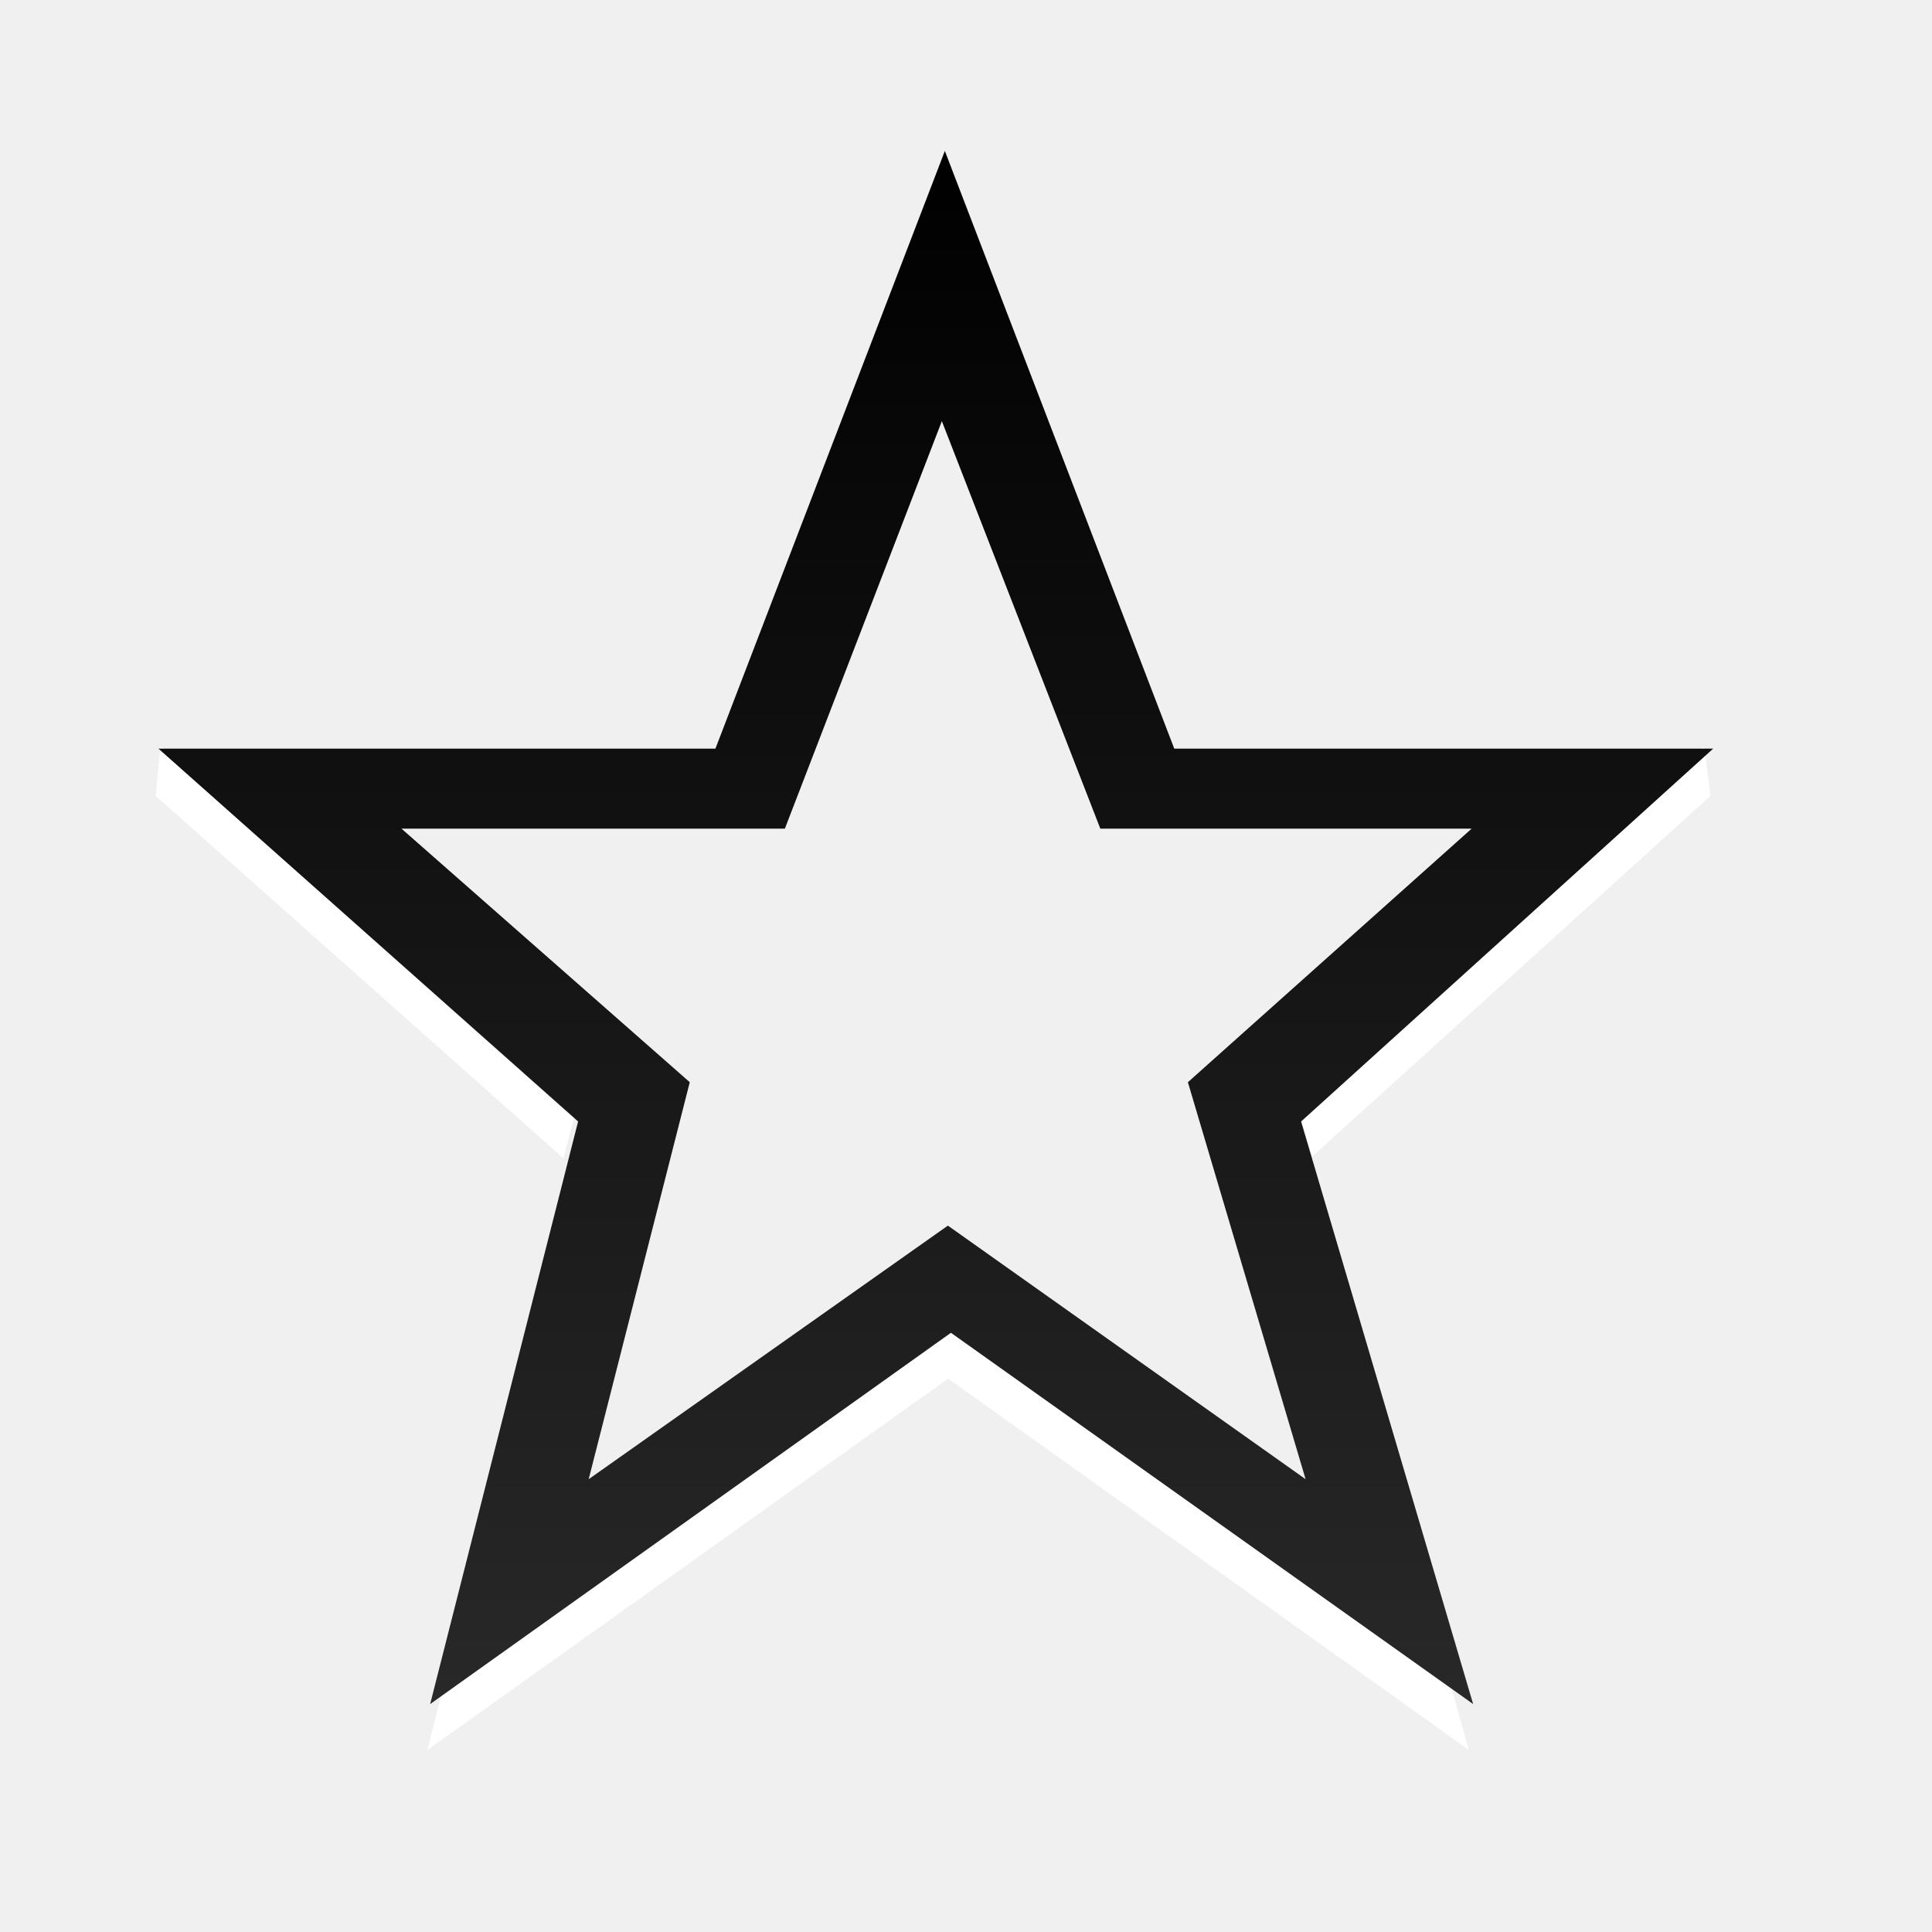
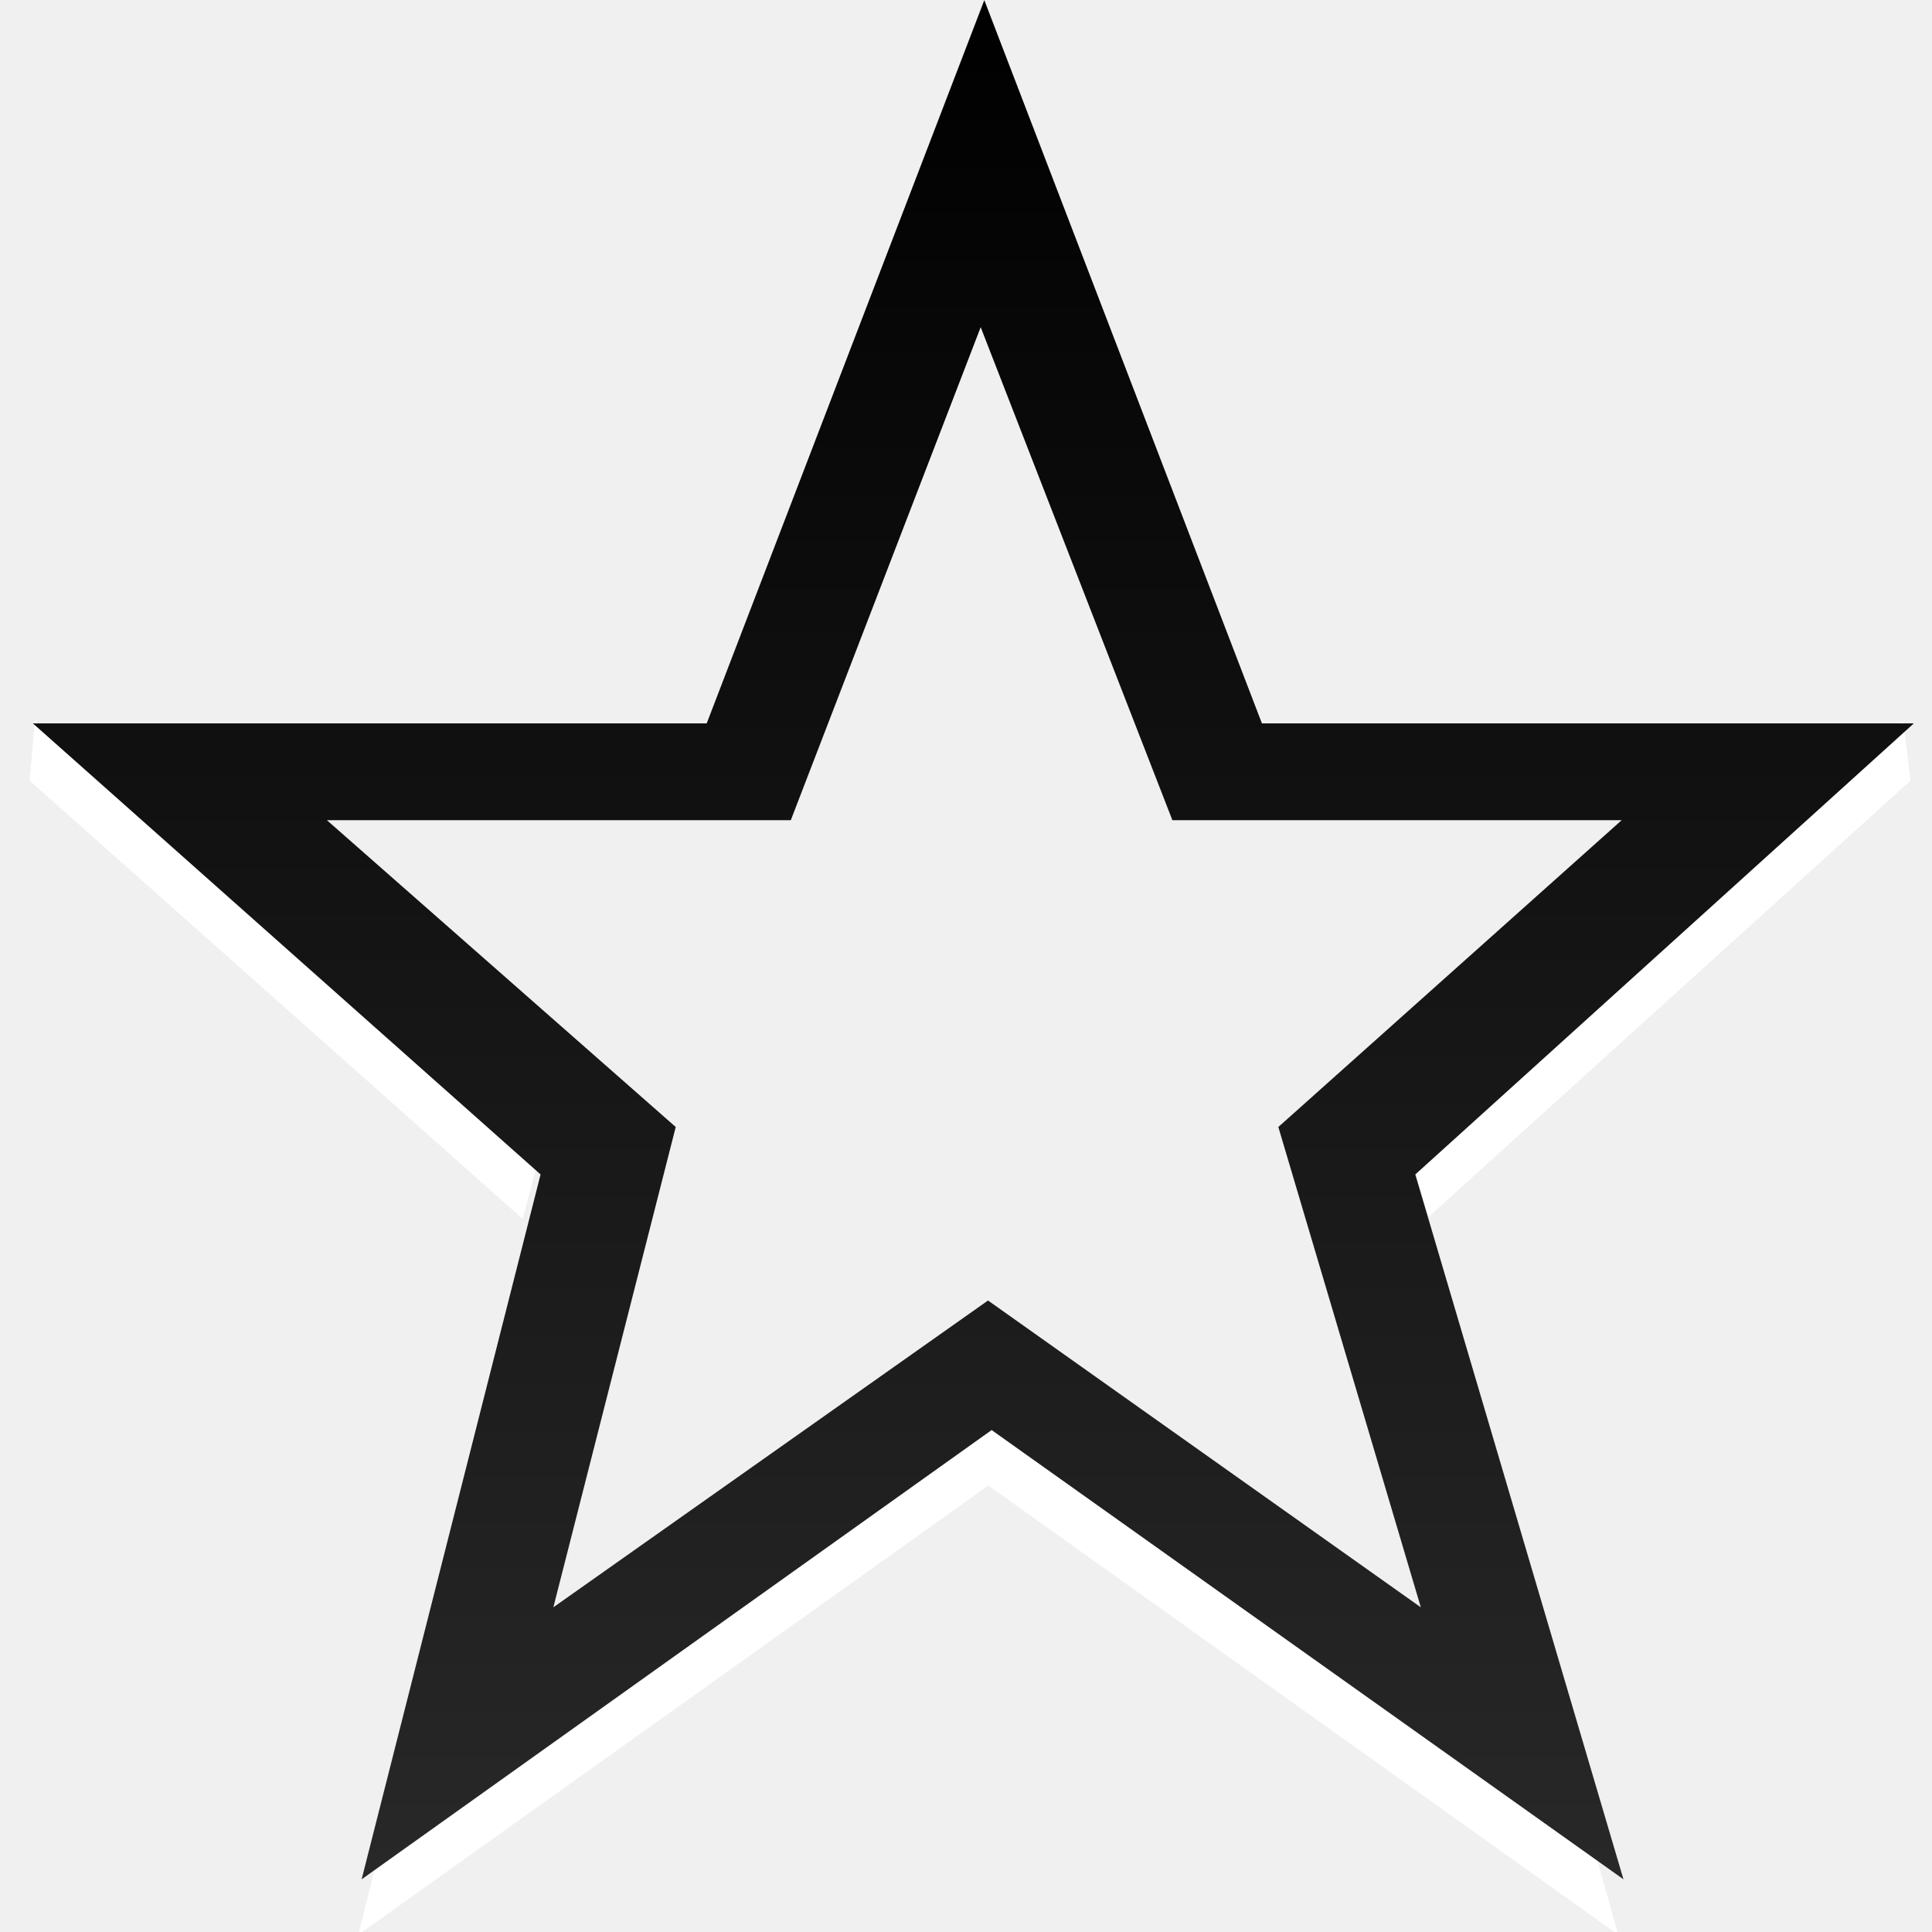
- <svg xmlns="http://www.w3.org/2000/svg" xmlns:xlink="http://www.w3.org/1999/xlink" width="40" height="40" id="svg13594" version="1.1">
+ <svg xmlns="http://www.w3.org/2000/svg" xmlns:xlink="http://www.w3.org/1999/xlink" width="32" height="32" id="svg13594" version="1.1">
  <defs id="defs13596">
    <linearGradient id="linearGradient20035">
      <stop style="stop-color:#000000;stop-opacity:1;" offset="0" id="stop20037" />
      <stop style="stop-color:#282828;stop-opacity:0.91;" offset="1" id="stop20039" />
    </linearGradient>
    <linearGradient id="linearGradient19006">
      <stop style="stop-color:#e8e8e8;stop-opacity:1;" offset="0" id="stop19008" />
      <stop style="stop-color:#e8e8e8;stop-opacity:0;" offset="1" id="stop19010" />
    </linearGradient>
    <linearGradient id="linearGradient14267">
      <stop style="stop-color:#858789;stop-opacity:1;" offset="0" id="stop14269" />
      <stop style="stop-color:#858789;stop-opacity:0;" offset="1" id="stop14271" />
    </linearGradient>
    <linearGradient id="linearGradient14257">
      <stop style="stop-color:#cecece;stop-opacity:1;" offset="0" id="stop14259" />
      <stop style="stop-color:#e8e8e8;stop-opacity:1;" offset="1" id="stop14261" />
    </linearGradient>
    <linearGradient id="linearGradient14125">
      <stop style="stop-color:#141414;stop-opacity:0.808;" offset="0" id="stop14127" />
      <stop style="stop-color:#505050;stop-opacity:0.208;" offset="1" id="stop14129" />
    </linearGradient>
    <linearGradient xlink:href="#linearGradient14125" id="linearGradient14131" x1="18.578" y1="1018.235" x2="18.702" y2="1046.922" gradientUnits="userSpaceOnUse" />
    <linearGradient xlink:href="#linearGradient14125" id="linearGradient14228" x1="19.413" y1="1018.173" x2="19.66" y2="1047.849" gradientUnits="userSpaceOnUse" />
    <linearGradient xlink:href="#linearGradient14125" id="linearGradient14249" gradientUnits="userSpaceOnUse" x1="19.413" y1="1018.173" x2="19.66" y2="1047.849" />
    <linearGradient xlink:href="#linearGradient14125" id="linearGradient14251" gradientUnits="userSpaceOnUse" x1="19.413" y1="1018.173" x2="19.66" y2="1047.849" />
    <linearGradient xlink:href="#linearGradient14125" id="linearGradient14253" gradientUnits="userSpaceOnUse" x1="19.413" y1="1018.173" x2="19.66" y2="1047.849" />
    <radialGradient xlink:href="#linearGradient14267" id="radialGradient14273" cx="628.278" cy="364.412" fx="628.278" fy="364.412" r="428.146" gradientTransform="matrix(0.9999969,-0.00250312,0.00178412,0.7127565,-0.6481867,51.87602)" gradientUnits="userSpaceOnUse" />
    <linearGradient xlink:href="#linearGradient19006" id="linearGradient19032" gradientUnits="userSpaceOnUse" gradientTransform="matrix(0.6509982,0,0,0.6509982,0.212311,368.154)" x1="33.033" y1="989.443" x2="33.033" y2="1047.951" />
    <linearGradient xlink:href="#linearGradient19869" id="linearGradient19881" gradientUnits="userSpaceOnUse" x1="23.037" y1="1051.598" x2="23.037" y2="1009.988" />
    <linearGradient id="linearGradient19869">
      <stop id="stop19871" offset="0" style="stop-color:#ffffff;stop-opacity:1;" />
      <stop style="stop-color:#ffffff;stop-opacity:0.498;" offset="0.5" id="stop19875" />
      <stop id="stop19873" offset="1" style="stop-color:#252327;stop-opacity:0.754;" />
    </linearGradient>
    <linearGradient xlink:href="#linearGradient19006-4" id="linearGradient19883" gradientUnits="userSpaceOnUse" gradientTransform="matrix(0.6629825,0,0,0.6629825,-0.393993,355.6414)" x1="33.289" y1="1048.109" x2="33.289" y2="989.673" />
    <linearGradient id="linearGradient19006-4">
      <stop style="stop-color:#e8e8e8;stop-opacity:1;" offset="0" id="stop19008-9" />
      <stop style="stop-color:#e8e8e8;stop-opacity:0;" offset="1" id="stop19010-8" />
    </linearGradient>
    <linearGradient y2="989.673" x2="33.289" y1="1048.109" x1="33.289" gradientTransform="matrix(0.6629825,0,0,0.6629825,-0.393993,355.6414)" gradientUnits="userSpaceOnUse" id="linearGradient19907" xlink:href="#linearGradient19006-4" />
    <linearGradient xlink:href="#linearGradient20035" id="linearGradient20041" x1="24.255" y1="1008.223" x2="24.384" y2="1037.349" gradientUnits="userSpaceOnUse" gradientTransform="translate(2.717364,2.377693)" />
    <linearGradient xlink:href="#linearGradient20035" id="linearGradient20047" gradientUnits="userSpaceOnUse" gradientTransform="translate(2.717364,2.377693)" x1="24.255" y1="1008.223" x2="24.384" y2="1037.349" />
    <linearGradient xlink:href="#linearGradient20035" id="linearGradient5430" gradientUnits="userSpaceOnUse" gradientTransform="translate(30.99493,-13.84157)" x1="24.255" y1="1008.223" x2="24.384" y2="1037.349" />
    <linearGradient xlink:href="#linearGradient20035" id="linearGradient5433" gradientUnits="userSpaceOnUse" gradientTransform="matrix(0.7156362,-0.6984732,0.6984732,0.7156362,-715.8267,305.4309)" x1="28.148" y1="1012.379" x2="24.384" y2="1037.349" />
    <linearGradient xlink:href="#linearGradient20035" id="linearGradient5465" x1="19.931" y1="4.592" x2="19.931" y2="40.004" gradientUnits="userSpaceOnUse" spreadMethod="reflect" />
    <linearGradient xlink:href="#linearGradient19869" id="linearGradient5478" gradientUnits="userSpaceOnUse" x1="23.037" y1="1051.598" x2="23.037" y2="1009.988" />
    <linearGradient xlink:href="#linearGradient19006-4" id="linearGradient5480" gradientUnits="userSpaceOnUse" gradientTransform="matrix(0.6629825,0,0,0.6629825,-0.393993,355.6414)" x1="33.289" y1="1048.109" x2="33.289" y2="989.673" />
    <linearGradient xlink:href="#linearGradient20035" id="linearGradient5482" gradientUnits="userSpaceOnUse" spreadMethod="reflect" x1="19.931" y1="4.592" x2="19.931" y2="40.004" />
    <linearGradient xlink:href="#linearGradient20035" id="linearGradient5485" gradientUnits="userSpaceOnUse" spreadMethod="reflect" x1="19.931" y1="4.592" x2="19.931" y2="40.004" gradientTransform="translate(-1.147132,1011.963)" />
    <linearGradient gradientTransform="matrix(0.4285714,0,0,1,1.338112,0)" gradientUnits="userSpaceOnUse" y2="1051.43" x2="3.728" y1="1021.227" x1="3.584" id="linearGradient3957" xlink:href="#linearGradient3912" />
    <linearGradient gradientTransform="translate(6.317802,1019.445)" y2="36.645" x2="13.075" y1="1.52" x1="12.569" gradientUnits="userSpaceOnUse" id="linearGradient3925" xlink:href="#linearGradient3912" />
    <linearGradient gradientUnits="userSpaceOnUse" y2="16" x2="32" y1="16" x1="0" id="linearGradient3918" xlink:href="#linearGradient3912" />
    <linearGradient id="linearGradient3841">
      <stop id="stop3843" offset="0" style="stop-color:#282828;stop-opacity:1;" />
      <stop id="stop3845" offset="1" style="stop-color:#282828;stop-opacity:0.502;" />
    </linearGradient>
    <linearGradient id="linearGradient3912">
      <stop id="stop3914" offset="0" style="stop-color:#000000;stop-opacity:1;" />
      <stop id="stop3916" offset="1" style="stop-color:#282828;stop-opacity:1;" />
    </linearGradient>
    <linearGradient xlink:href="#linearGradient3912" id="linearGradient4958" gradientUnits="userSpaceOnUse" gradientTransform="matrix(0.4285714,0,0,1,33.6905,-2.44834)" x1="3.584" y1="1021.227" x2="3.728" y2="1051.43" />
-     <linearGradient xlink:href="#linearGradient3912" id="linearGradient5032" gradientUnits="userSpaceOnUse" gradientTransform="translate(11.5033,15.239)" x1="7.939" y1="-12.069" x2="7.939" y2="19.953" />
+     <linearGradient xlink:href="#linearGradient3912" id="linearGradient5032" gradientUnits="userSpaceOnUse" gradientTransform="translate(11.5033,1027.675)" x1="7.939" y1="-12.069" x2="7.939" y2="19.953" />
+     <linearGradient xlink:href="#linearGradient3912" id="linearGradient5120" gradientUnits="userSpaceOnUse" gradientTransform="translate(11.5033,1027.675)" x1="7.939" y1="-12.069" x2="7.939" y2="19.953" />
  </defs>
-   <g id="layer1" transform="translate(0,-1012.362)">
-     <rect style="fill:#ffffff;fill-opacity:0;stroke:none" id="rect4963" width="40.048" height="40" x="0" y="0.048" transform="translate(0,1012.362)" />
-     <path style="color:#000000;fill:#ffffff;fill-opacity:1;fill-rule:nonzero;stroke:none;stroke-width:0.965;marker:none;visibility:visible;display:inline;overflow:visible;enable-background:accumulate" d="m 3.319,1027.811 -0.094,1.031 8.438,7.5 0.25,-0.938 -8.594,-7.594 z m 31.938,0.031 -8.375,7.562 0.281,0.906 8.25,-7.469 -0.125,-1 -0.031,0 z m -15.625,11.938 -10.438,7.438 -0.344,1.375 10.781,-7.688 10.781,7.688 -0.406,-1.438 -10.375,-7.375 z" id="path5026" />
-     <path style="color:#000000;fill:url(#linearGradient5032);fill-opacity:1;fill-rule:nonzero;stroke:none;stroke-width:0.965;marker:none;visibility:visible;display:inline;overflow:visible;enable-background:accumulate" d="M 19.562 3.125 L 14.812 15.5 L 3.281 15.5 L 11.969 23.219 L 8.906 35.281 L 19.688 27.594 L 30.5 35.281 L 26.938 23.219 L 35.469 15.5 L 24.312 15.5 L 19.562 3.125 z M 19.5 8.719 L 22.781 17.156 L 30.469 17.156 L 24.594 22.406 L 27.031 30.625 L 19.625 25.375 L 12.188 30.625 L 14.281 22.406 L 8.312 17.156 L 16.25 17.156 L 19.5 8.719 z " transform="translate(0,1012.362)" id="path5030" />
-     <path style="color:#000000;fill:#000000;fill-opacity:0;fill-rule:nonzero;stroke:none;stroke-width:0.965;marker:none;visibility:visible;display:inline;overflow:visible;enable-background:accumulate" d="m 27.044,1042.982 -7.428,-5.239 -7.428,5.239 2.101,-8.214 -5.979,-5.256 7.932,0 3.27,-8.445 3.27,8.445 7.692,0 -5.883,5.256 z" id="path5078" />
+   <g id="layer1" transform="translate(0,-1020.362)">
+     <g id="g5115" transform="matrix(0.9679058,0,0,0.9679058,-2.631364,37.39813)">
+       <path id="path5026" d="m 3.319,1027.884 -0.094,1.031 8.438,7.5 0.25,-0.938 -8.594,-7.594 z m 31.938,0.031 -8.375,7.562 0.281,0.906 8.25,-7.469 -0.125,-1 -0.031,0 z m -15.625,11.938 -10.438,7.438 -0.344,1.375 10.781,-7.688 10.781,7.688 -0.406,-1.438 -10.375,-7.375 z" style="color:#000000;fill:#ffffff;fill-opacity:1;fill-rule:nonzero;stroke:none;stroke-width:0.965;marker:none;visibility:visible;display:inline;overflow:visible;enable-background:accumulate" />
+       <path id="path5030" d="m 19.562,1015.561 -4.75,12.375 -11.531,0 8.688,7.719 -3.062,12.062 10.781,-7.688 10.812,7.688 -3.562,-12.062 8.531,-7.719 -11.156,0 -4.75,-12.375 z m -0.062,5.594 3.281,8.438 7.688,0 -5.875,5.25 2.438,8.219 -7.406,-5.25 -7.438,5.25 2.094,-8.219 -5.969,-5.25 7.938,0 3.25,-8.438 z" style="color:#000000;fill:url(#linearGradient5120);fill-opacity:1;fill-rule:nonzero;stroke:none;stroke-width:0.965;marker:none;visibility:visible;display:inline;overflow:visible;enable-background:accumulate" />
+       <path id="path5078" d="m 27.044,1043.056 -7.428,-5.239 -7.428,5.239 2.101,-8.214 -5.979,-5.256 7.932,0 3.27,-8.445 3.27,8.445 7.692,0 -5.883,5.256 z" style="color:#000000;fill:#000000;fill-opacity:0;fill-rule:nonzero;stroke:none;stroke-width:0.965;marker:none;visibility:visible;display:inline;overflow:visible;enable-background:accumulate" />
+     </g>
  </g>
</svg>
